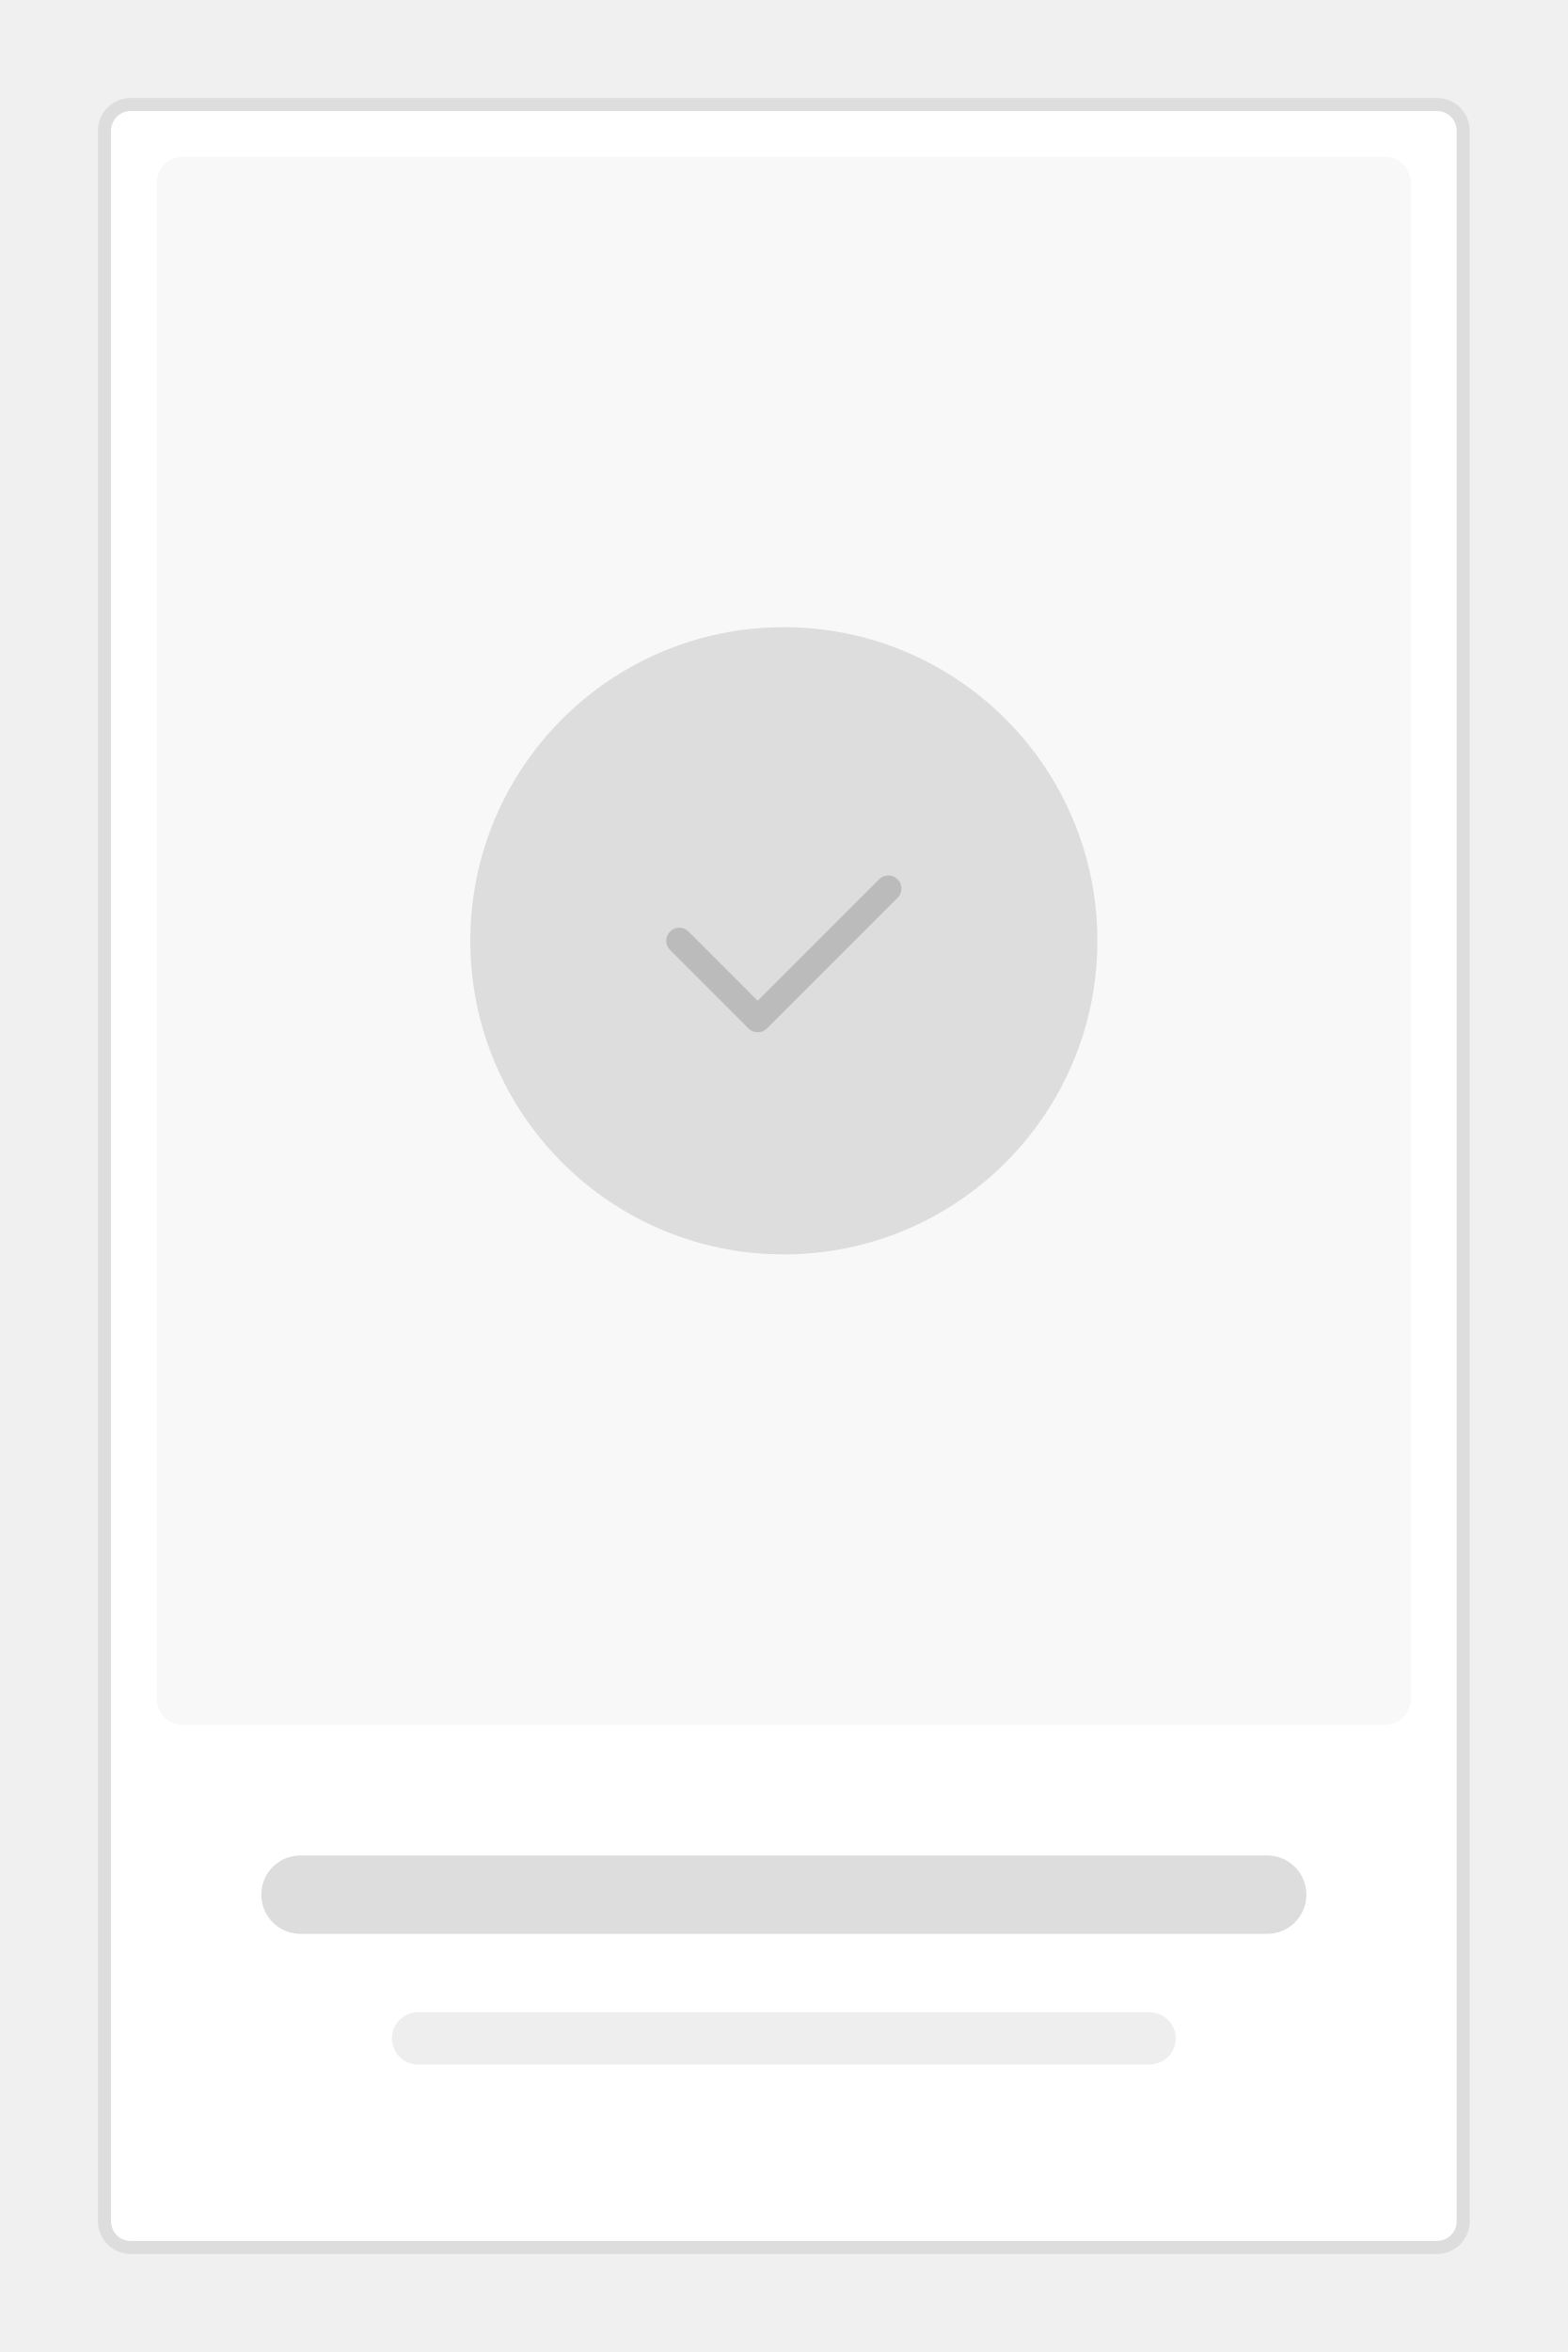
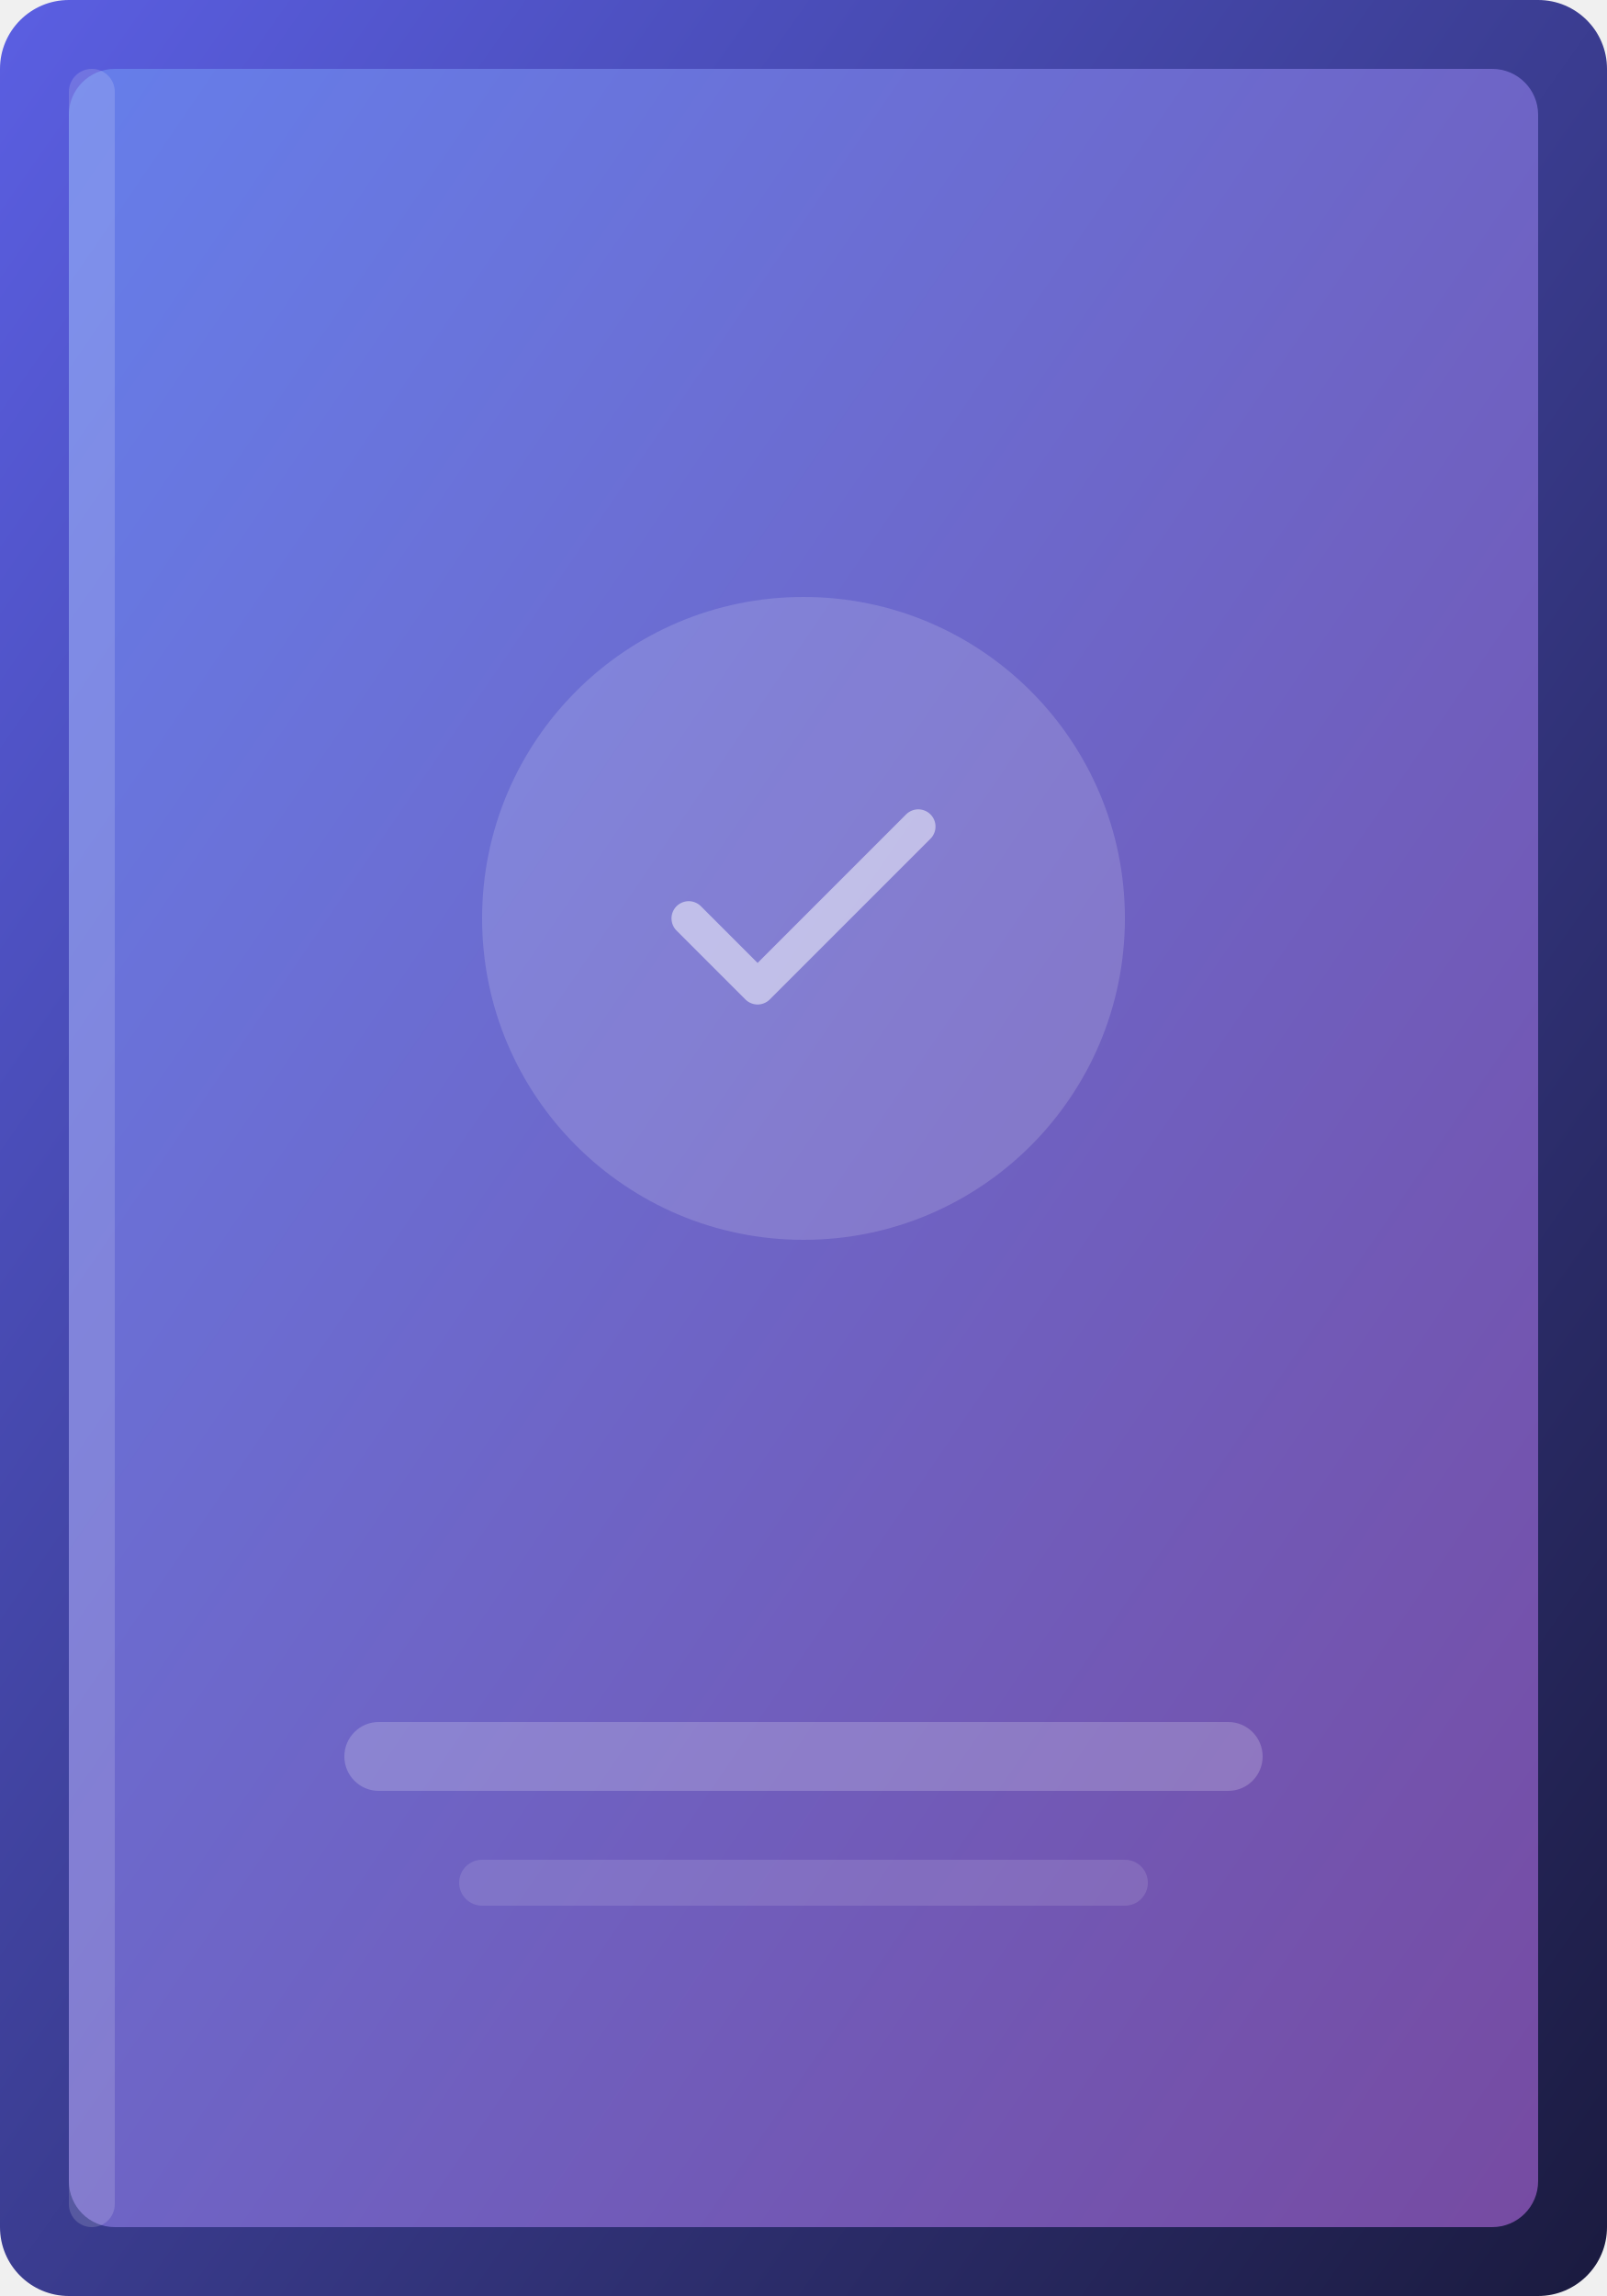
- <svg xmlns="http://www.w3.org/2000/svg" viewBox="0 0 120 180" fill="none">
-   <rect width="120" height="180" rx="4" fill="#f0f0f0" />
-   <rect x="8" y="8" width="104" height="164" rx="2" fill="#fff" stroke="#ddd" stroke-width="1" />
-   <rect x="12" y="12" width="96" height="120" rx="2" fill="#f8f8f8" />
-   <circle cx="60" cy="72" r="24" fill="#ddd" />
-   <path d="M52 72l6 6 10-10" stroke="#bbb" stroke-width="2" stroke-linecap="round" stroke-linejoin="round" />
-   <rect x="20" y="142" width="80" height="6" rx="3" fill="#ddd" />
-   <rect x="30" y="154" width="60" height="4" rx="2" fill="#eee" />
+ <svg xmlns="http://www.w3.org/2000/svg" viewBox="0 0 140 200" fill="none">
+   <defs>
+     <linearGradient id="bgGrad" x1="0" y1="0" x2="1" y2="1">
+       <stop offset="0%" stop-color="#5b5fe3" />
+       <stop offset="100%" stop-color="#1a1a3e" />
+     </linearGradient>
+     <linearGradient id="bookGrad" x1="0" y1="0" x2="1" y2="1">
+       <stop offset="0%" stop-color="#667eea" />
+       <stop offset="100%" stop-color="#764ba2" />
+     </linearGradient>
+   </defs>
+   <rect width="140" height="200" rx="6" fill="url(#bgGrad)" />
+   <rect x="6" y="6" width="128" height="188" rx="4" fill="url(#bookGrad)" />
+   <rect x="6" y="6" width="4" height="188" rx="2" fill="rgba(255,255,255,0.15)" />
+   <circle cx="70" cy="80" r="28" fill="rgba(255,255,255,0.15)" />
+   <path d="M60 80l6 6 14-14" stroke="rgba(255,255,255,0.5)" stroke-width="3" stroke-linecap="round" stroke-linejoin="round" />
+   <rect x="30" y="150" width="80" height="6" rx="3" fill="rgba(255,255,255,0.2)" />
+   <rect x="40" y="162" width="60" height="4" rx="2" fill="rgba(255,255,255,0.12)" />
</svg>
